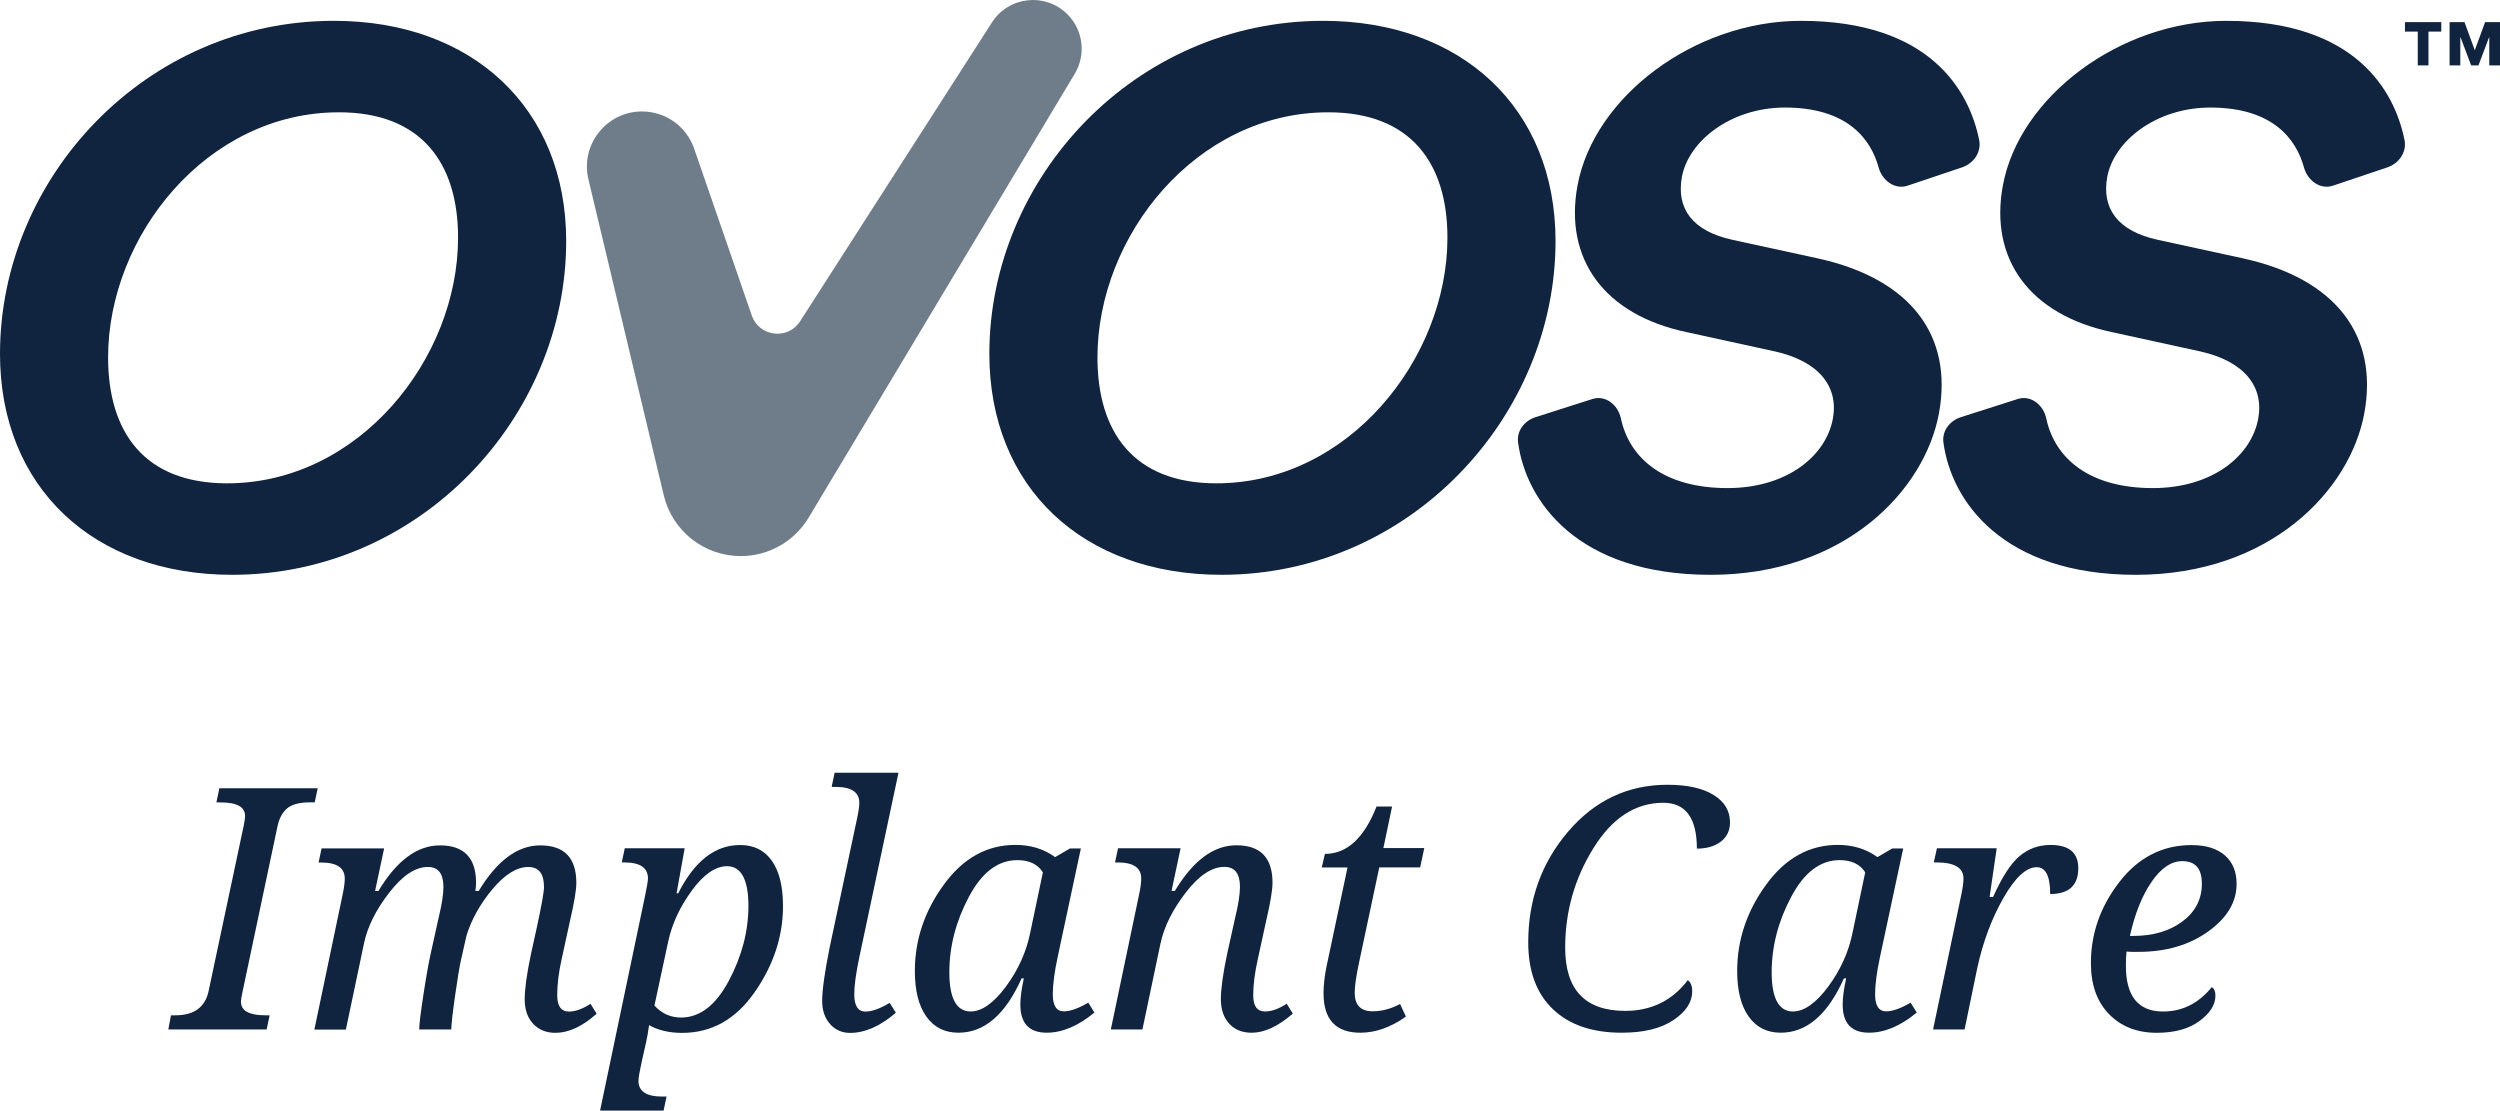
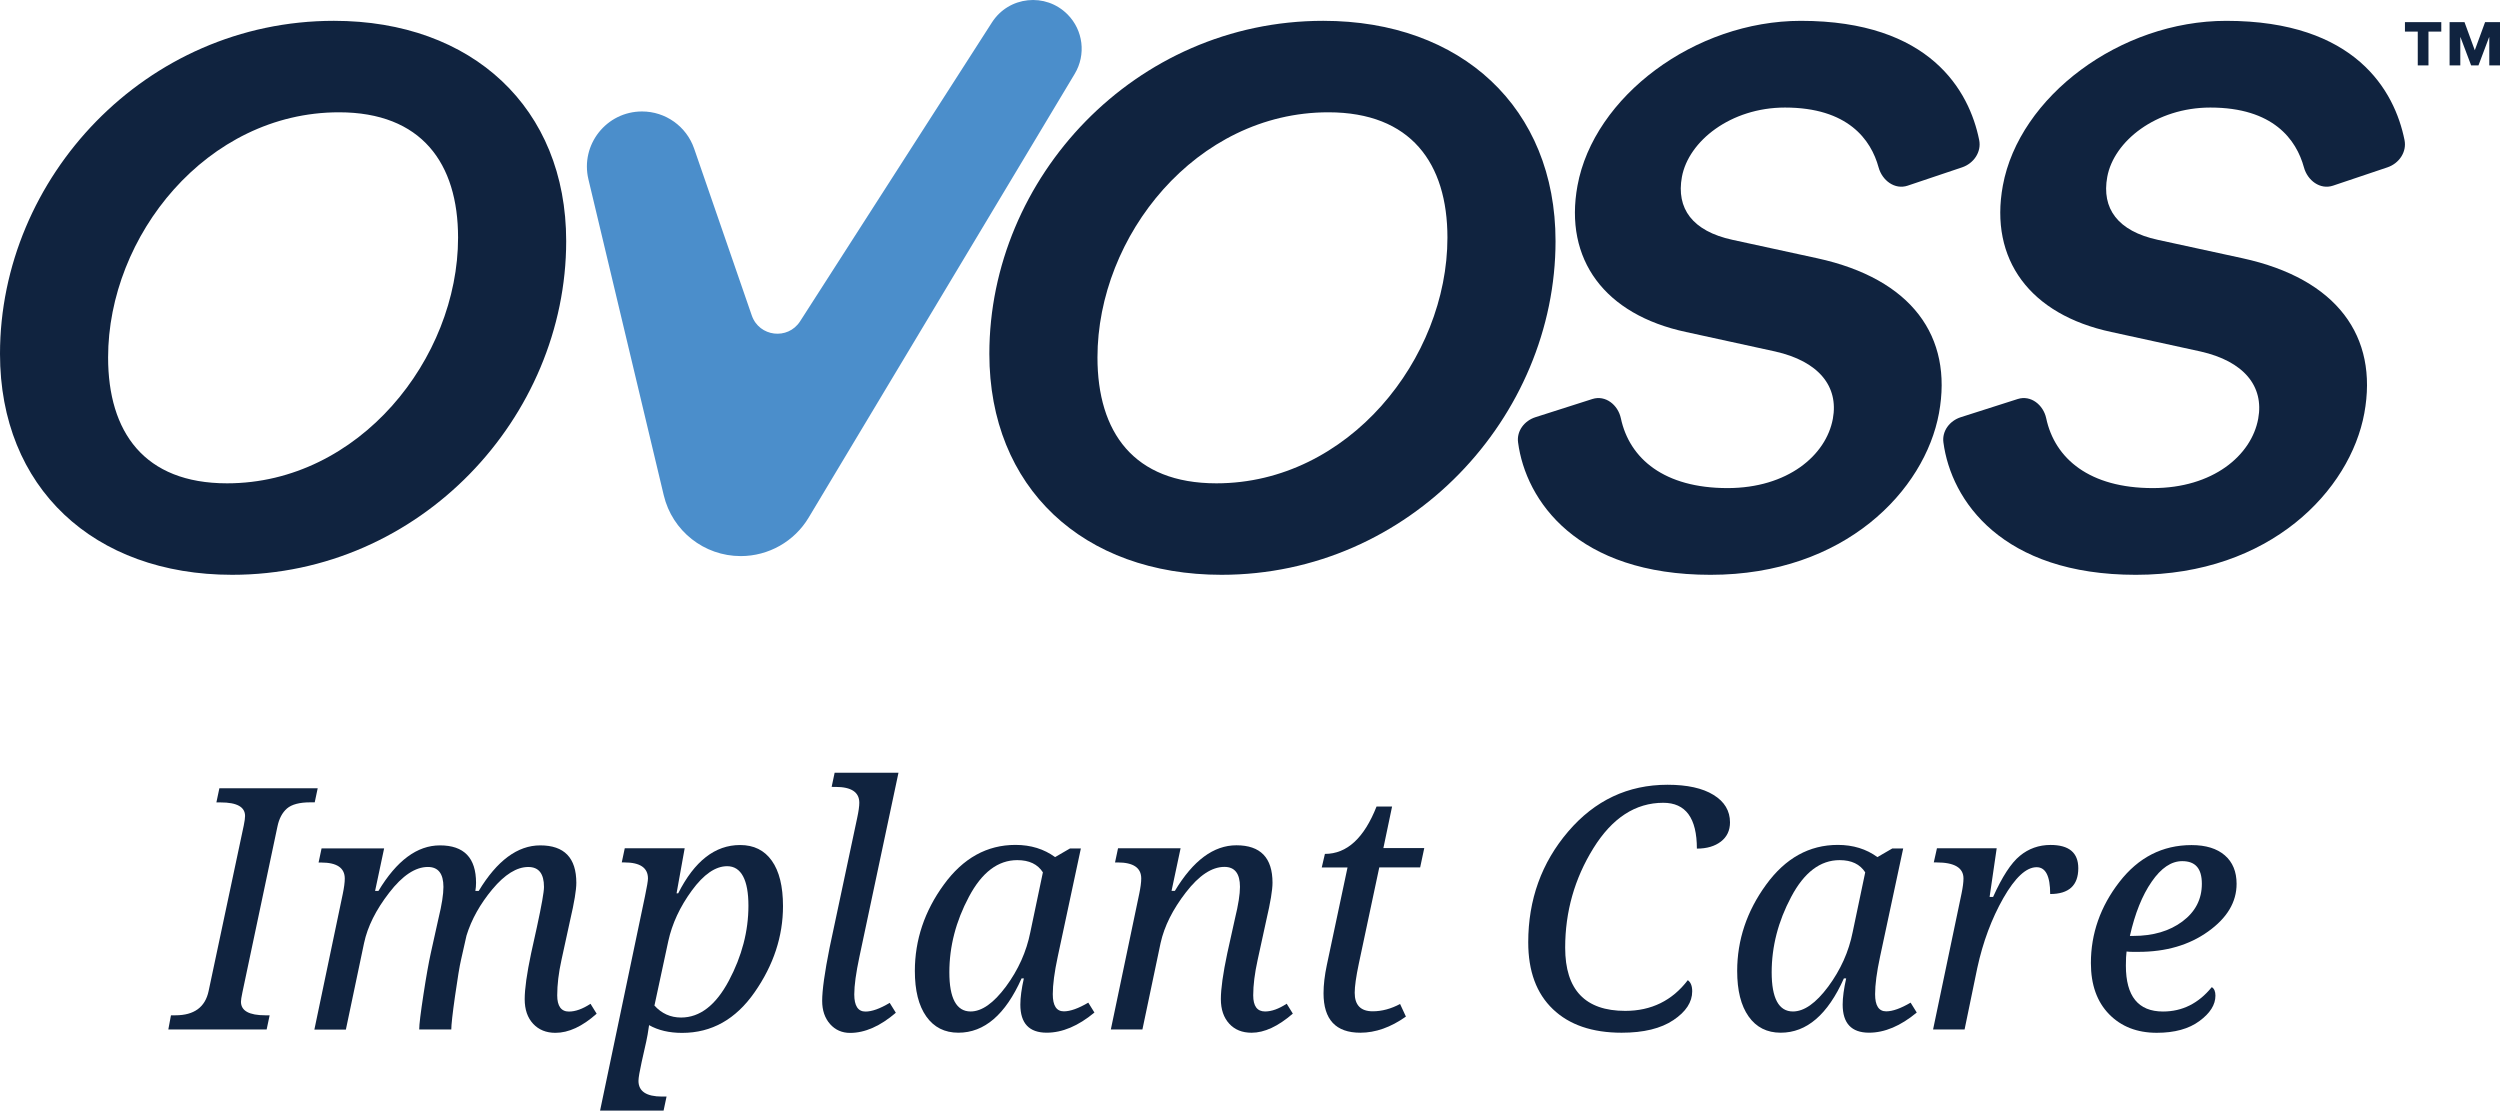
<svg xmlns="http://www.w3.org/2000/svg" width="163.643" height="72.699" viewBox="0 0 163.643 72.699">
  <g>
    <path fill="#10233F" d="M37.061,15.780C37.061,27.295 27.522,37.625 15.195,37.625C6.122,37.625 0.000,31.905 0.000,23.162C0.000,11.637 9.519,1.363 21.857,1.363C30.896,1.363 37.061,7.057 37.061,15.780ZM29.984,15.556C29.984,10.686 27.595,7.351 22.190,7.351C13.533,7.351 7.076,15.449 7.076,23.396C7.076,28.274 9.432,31.637 14.862,31.637C23.495,31.637 29.984,23.480 29.984,15.556Z" />
-     <path fill="#6F7D8A" d="M48.487,36.400L48.487,36.400C46.089,36.400 44.004,34.754 43.448,32.421L38.517,11.741C37.976,9.473 39.696,7.296 42.026,7.296L42.026,7.296C43.565,7.296 44.934,8.272 45.436,9.726L49.210,20.652C49.693,22.049 51.575,22.275 52.373,21.030L64.931,1.467C66.033,-0.250 68.441,-0.505 69.878,0.943L69.878,0.943C70.906,1.978 71.100,3.579 70.350,4.830L52.930,33.884C51.994,35.445 50.307,36.400 48.487,36.400Z" />
+     <path fill="#4B8ECB" d="M48.487,36.400L48.487,36.400C46.089,36.400 44.004,34.754 43.448,32.421L38.517,11.741C37.976,9.473 39.696,7.296 42.026,7.296L42.026,7.296C43.565,7.296 44.934,8.272 45.436,9.726L49.210,20.652C49.693,22.049 51.575,22.275 52.373,21.030L64.931,1.467C66.033,-0.250 68.441,-0.505 69.878,0.943L69.878,0.943C70.906,1.978 71.100,3.579 70.350,4.830L52.930,33.884C51.994,35.445 50.307,36.400 48.487,36.400Z" />
    <path fill="#10233F" d="M101.821,15.780C101.821,27.295 92.282,37.625 79.956,37.625C70.883,37.625 64.760,31.905 64.760,23.162C64.760,11.637 74.279,1.363 86.616,1.363C95.654,1.363 101.821,7.058 101.821,15.780ZM94.745,15.556C94.745,10.687 92.353,7.351 86.949,7.351C78.293,7.351 71.837,15.450 71.837,23.396C71.837,28.274 74.192,31.637 79.623,31.637C88.256,31.637 94.745,23.480 94.745,15.556Z" />
    <path fill="#10233F" d="M106.097,27.380C106.663,30.032 108.943,31.949 113.076,31.949C116.995,31.949 119.531,29.821 119.974,27.409C120.365,25.281 119.036,23.647 116.198,23.007L110.368,21.733C105.031,20.596 102.371,16.980 103.258,12.151C104.327,6.330 110.930,1.364 117.883,1.364C126.345,1.364 128.904,5.953 129.551,9.162C129.710,9.951 129.194,10.698 128.431,10.955L124.869,12.153C124.028,12.435 123.203,11.814 122.968,10.959C122.470,9.139 120.962,7.040 116.841,7.040C113.289,7.040 110.523,9.238 110.093,11.581C109.715,13.640 110.769,15.128 113.405,15.699L118.952,16.905C125.134,18.254 127.844,22.016 126.919,27.052C125.994,32.088 120.765,37.626 111.967,37.626C103.212,37.626 99.871,32.770 99.368,28.955C99.269,28.206 99.787,27.538 100.506,27.309L104.234,26.118C105.089,25.845 105.910,26.502 106.097,27.380Z" />
    <path fill="#10233F" d="M133.939,27.380C134.505,30.032 136.785,31.949 140.918,31.949C144.837,31.949 147.373,29.821 147.816,27.409C148.207,25.281 146.878,23.647 144.039,23.007L138.210,21.733C132.873,20.596 130.213,16.980 131.100,12.151C132.169,6.330 138.772,1.364 145.725,1.364C154.187,1.364 156.745,5.953 157.392,9.162C157.552,9.951 157.036,10.698 156.273,10.955L152.711,12.153C151.870,12.435 151.044,11.814 150.810,10.959C150.312,9.139 148.804,7.040 144.682,7.040C141.130,7.040 138.365,9.238 137.935,11.581C137.557,13.640 138.611,15.128 141.247,15.699L146.794,16.905C152.976,18.254 155.686,22.016 154.761,27.052C153.836,32.088 148.607,37.626 139.809,37.626C131.053,37.626 127.712,32.770 127.210,28.955C127.111,28.206 127.629,27.538 128.348,27.309L132.076,26.118C132.931,25.845 133.752,26.502 133.939,27.380Z" />
    <path fill="#10233F" d="M158.260,2.067L157.421,2.067L157.421,1.448L159.800,1.448L159.800,2.067L158.961,2.067L158.961,4.281L158.260,4.281L158.260,2.067L158.260,2.067ZM160.343,1.448L161.319,1.448L161.993,3.290L162.667,1.448L163.643,1.448L163.643,4.280L162.942,4.280L162.942,2.438L162.928,2.438L162.234,4.280L161.753,4.280L161.059,2.438L161.045,2.438L161.045,4.280L160.343,4.280L160.343,1.448L160.343,1.448Z" />
    <path fill="#10233F" d="M144.787,64.621C144.938,64.716 145.016,64.900 145.016,65.174C145.016,65.766 144.670,66.319 143.971,66.833C143.278,67.347 142.345,67.604 141.177,67.604C139.886,67.604 138.847,67.196 138.054,66.386C137.261,65.570 136.864,64.458 136.864,63.039C136.864,61.111 137.484,59.340 138.730,57.731C139.976,56.122 141.552,55.317 143.451,55.317C144.390,55.317 145.110,55.540 145.630,55.987C146.144,56.434 146.401,57.054 146.401,57.853C146.401,59.049 145.781,60.088 144.535,60.976C143.295,61.864 141.775,62.306 139.981,62.306L139.601,62.306C139.472,62.306 139.338,62.300 139.199,62.284C139.171,62.485 139.154,62.798 139.154,63.211C139.154,65.211 139.964,66.211 141.584,66.211C142.847,66.211 143.908,65.680 144.769,64.624L144.787,64.621ZM139.417,61.263L139.635,61.263C140.937,61.263 142.015,60.945 142.859,60.313C143.703,59.682 144.127,58.860 144.127,57.849C144.127,56.838 143.697,56.368 142.842,56.368C142.127,56.368 141.462,56.815 140.842,57.715C140.222,58.609 139.747,59.794 139.417,61.263L139.417,61.263Z" />
    <path fill="#10233F" d="M134.199,58.514C134.199,57.346 133.903,56.765 133.311,56.765C132.629,56.765 131.903,57.441 131.132,58.788C130.367,60.135 129.797,61.660 129.428,63.358L128.596,67.386L126.534,67.386L128.395,58.497C128.479,58.089 128.524,57.754 128.524,57.502C128.524,56.804 127.937,56.452 126.764,56.452L126.580,56.452L126.787,55.525L130.698,55.525L130.234,58.710L130.463,58.710C131.055,57.391 131.636,56.497 132.212,56.023C132.787,55.548 133.458,55.308 134.223,55.308C135.435,55.308 136.039,55.816 136.039,56.833C136.039,57.956 135.424,58.520 134.201,58.520L134.201,58.514L134.199,58.514Z" />
    <path fill="#10233F" d="M120.835,64.045L120.695,64.045C119.639,66.414 118.259,67.598 116.561,67.598C115.661,67.598 114.963,67.246 114.460,66.536C113.957,65.826 113.711,64.832 113.711,63.558C113.711,61.530 114.342,59.641 115.605,57.909C116.868,56.171 118.432,55.305 120.298,55.305C121.298,55.305 122.164,55.573 122.890,56.104L123.862,55.540L124.577,55.540L123.063,62.624C122.845,63.641 122.739,64.457 122.739,65.077C122.739,65.826 122.979,66.200 123.465,66.200C123.884,66.200 124.415,66.010 125.063,65.630L125.465,66.278C124.409,67.155 123.364,67.597 122.342,67.597C121.191,67.597 120.616,66.982 120.616,65.759C120.616,65.290 120.694,64.720 120.845,64.044L120.835,64.044L120.835,64.045ZM122.092,57.101C121.751,56.570 121.198,56.302 120.416,56.302C119.153,56.302 118.097,57.101 117.248,58.704C116.393,60.308 115.969,61.956 115.969,63.649C115.969,65.342 116.433,66.208 117.360,66.208C118.092,66.208 118.863,65.666 119.673,64.577C120.478,63.488 121.014,62.303 121.271,61.012L122.092,57.101L122.092,57.101Z" />
    <path fill="#10233F" d="M110.476,64.157C110.672,64.297 110.767,64.537 110.767,64.889C110.767,65.593 110.359,66.224 109.538,66.772C108.717,67.325 107.588,67.599 106.147,67.599C104.225,67.599 102.722,67.085 101.649,66.057C100.571,65.029 100.034,63.571 100.034,61.682C100.034,58.888 100.906,56.469 102.649,54.430C104.392,52.391 106.560,51.368 109.152,51.368C110.443,51.368 111.448,51.591 112.163,52.033C112.884,52.474 113.241,53.078 113.241,53.832C113.241,54.357 113.045,54.776 112.649,55.084C112.252,55.391 111.727,55.548 111.073,55.548C111.073,53.548 110.341,52.548 108.872,52.548C107.051,52.548 105.525,53.543 104.296,55.526C103.067,57.509 102.452,59.677 102.452,62.035C102.452,64.795 103.765,66.169 106.385,66.169C108.089,66.169 109.458,65.499 110.480,64.158L110.476,64.158L110.476,64.157Z" />
    <path fill="#10233F" d="M91.647,65.722L92.027,66.543C91.032,67.247 90.038,67.599 89.043,67.599C87.439,67.599 86.635,66.739 86.635,65.018C86.635,64.465 86.708,63.845 86.853,63.157L88.205,56.782L86.518,56.782L86.725,55.894C88.166,55.894 89.289,54.860 90.105,52.793L91.122,52.793L90.552,55.514L93.228,55.514L92.960,56.777L90.284,56.777L88.943,63.085C88.764,63.934 88.675,64.571 88.675,64.985C88.675,65.790 89.066,66.197 89.854,66.197C90.452,66.197 91.055,66.035 91.659,65.711L91.647,65.722Z" />
    <path fill="#10233F" d="M74.774,67.387L72.712,67.387L74.573,58.498C74.657,58.090 74.702,57.755 74.702,57.503C74.702,56.805 74.188,56.453 73.160,56.453L72.987,56.453L73.183,55.526L77.278,55.526L76.686,58.314L76.904,58.314C78.100,56.325 79.441,55.330 80.932,55.330C82.508,55.330 83.295,56.146 83.295,57.783C83.295,58.252 83.161,59.062 82.893,60.213L82.323,62.828C82.127,63.716 82.032,64.487 82.032,65.152C82.032,65.856 82.289,66.208 82.809,66.208C83.234,66.208 83.703,66.040 84.223,65.700L84.625,66.348C83.658,67.186 82.759,67.600 81.926,67.600C81.311,67.600 80.825,67.404 80.462,67.008C80.099,66.611 79.914,66.075 79.914,65.399C79.914,64.723 80.054,63.723 80.333,62.404L80.841,60.113C81.059,59.219 81.165,58.532 81.165,58.051C81.165,57.179 80.824,56.744 80.148,56.744C79.327,56.744 78.489,57.297 77.628,58.409C76.768,59.521 76.214,60.622 75.969,61.728L74.779,67.388L74.774,67.387Z" />
    <path fill="#10233F" d="M67.008,64.045L66.868,64.045C65.812,66.414 64.432,67.598 62.734,67.598C61.834,67.598 61.136,67.246 60.633,66.536C60.130,65.826 59.884,64.832 59.884,63.558C59.884,61.530 60.515,59.641 61.778,57.909C63.041,56.171 64.605,55.305 66.471,55.305C67.471,55.305 68.337,55.573 69.063,56.104L70.035,55.540L70.750,55.540L69.236,62.624C69.018,63.641 68.912,64.457 68.912,65.077C68.912,65.826 69.152,66.200 69.638,66.200C70.057,66.200 70.588,66.010 71.236,65.630L71.638,66.278C70.582,67.155 69.537,67.597 68.515,67.597C67.364,67.597 66.789,66.982 66.789,65.759C66.789,65.290 66.867,64.720 67.018,64.044L67.008,64.044L67.008,64.045ZM68.265,57.101C67.924,56.570 67.371,56.302 66.589,56.302C65.326,56.302 64.270,57.101 63.421,58.704C62.566,60.308 62.142,61.956 62.142,63.649C62.142,65.342 62.606,66.208 63.533,66.208C64.265,66.208 65.036,65.666 65.846,64.577C66.651,63.488 67.187,62.303 67.444,61.012L68.265,57.101Z" />
    <path fill="#10233F" d="M54.437,51.508L54.633,50.581L58.812,50.581L56.253,62.638C56.030,63.688 55.918,64.504 55.918,65.091C55.918,65.840 56.164,66.214 56.650,66.214C57.075,66.214 57.605,66.024 58.237,65.644L58.639,66.292C57.617,67.169 56.616,67.611 55.644,67.611C55.113,67.611 54.672,67.415 54.331,67.030C53.990,66.639 53.817,66.136 53.817,65.516C53.817,64.818 53.979,63.655 54.303,62.035L56.108,53.543C56.203,53.102 56.248,52.772 56.248,52.548C56.248,51.855 55.728,51.509 54.695,51.509L54.437,51.508Z" />
    <path fill="#10233F" d="M43.632,71.772L43.436,72.699L39.279,72.699L42.218,58.670C42.347,58.050 42.414,57.664 42.414,57.502C42.414,56.804 41.900,56.452 40.872,56.452L40.699,56.452L40.895,55.525L44.817,55.525L44.286,58.475L44.392,58.475C45.459,56.363 46.806,55.313 48.443,55.313C49.343,55.313 50.035,55.654 50.521,56.341C51.007,57.023 51.253,58.017 51.253,59.313C51.253,61.291 50.633,63.174 49.398,64.945C48.163,66.722 46.582,67.610 44.649,67.610C43.805,67.610 43.085,67.442 42.487,67.102C42.420,67.577 42.358,67.934 42.303,68.169L42.000,69.521C41.866,70.136 41.793,70.543 41.793,70.750C41.793,71.432 42.307,71.778 43.335,71.778L43.626,71.778L43.632,71.772ZM42.833,65.817C43.308,66.342 43.889,66.605 44.582,66.605C45.811,66.605 46.856,65.800 47.711,64.191C48.566,62.582 48.990,60.945 48.990,59.280C48.990,57.615 48.526,56.699 47.599,56.699C46.834,56.699 46.063,57.230 45.286,58.291C44.509,59.353 43.995,60.459 43.744,61.604L42.839,65.817L42.833,65.817L42.833,65.817Z" />
    <path fill="#10233F" d="M29.546,67.387L27.440,67.387C27.440,67.057 27.535,66.292 27.719,65.091C27.903,63.890 28.065,62.996 28.194,62.409L28.702,60.118C28.920,59.224 29.026,58.537 29.026,58.056C29.026,57.184 28.685,56.749 28.009,56.749C27.188,56.749 26.344,57.308 25.478,58.431C24.612,59.548 24.059,60.649 23.830,61.733L22.640,67.393L20.578,67.393L22.439,58.504C22.523,58.096 22.568,57.761 22.568,57.509C22.568,56.811 22.054,56.459 21.026,56.459L20.853,56.459L21.049,55.532L25.144,55.532L24.552,58.320L24.770,58.320C25.966,56.331 27.307,55.336 28.798,55.336C30.374,55.336 31.161,56.152 31.161,57.789C31.161,57.968 31.144,58.147 31.116,58.320L31.334,58.320C32.535,56.331 33.882,55.336 35.362,55.336C36.938,55.336 37.725,56.152 37.725,57.789C37.725,58.258 37.591,59.068 37.323,60.219L36.753,62.834C36.563,63.689 36.474,64.465 36.474,65.158C36.474,65.851 36.731,66.214 37.239,66.214C37.664,66.214 38.133,66.046 38.653,65.706L39.055,66.354C38.116,67.192 37.217,67.606 36.356,67.606C35.753,67.606 35.267,67.410 34.898,67.014C34.529,66.617 34.345,66.081 34.345,65.405C34.345,64.729 34.485,63.729 34.764,62.410L35.144,60.684C35.451,59.265 35.608,58.388 35.608,58.058C35.608,57.186 35.267,56.751 34.580,56.751C33.826,56.751 33.044,57.237 32.233,58.204C31.428,59.171 30.859,60.187 30.535,61.243L30.177,62.830C30.082,63.232 29.954,64.020 29.786,65.193C29.618,66.366 29.540,67.098 29.540,67.383L29.546,67.387Z" />
    <path fill="#10233F" d="M20.797,51.592L20.601,52.519L20.310,52.519C19.606,52.519 19.098,52.653 18.785,52.921C18.478,53.189 18.265,53.586 18.159,54.111L15.868,64.956C15.801,65.263 15.773,65.470 15.773,65.571C15.773,66.163 16.304,66.459 17.371,66.459L17.650,66.459L17.454,67.386L11.018,67.386L11.191,66.459L11.482,66.459C12.706,66.459 13.432,65.928 13.655,64.872L15.957,54.027C16.013,53.753 16.041,53.547 16.041,53.412C16.041,52.820 15.510,52.524 14.443,52.524L14.164,52.524L14.360,51.597L20.796,51.597L20.797,51.592Z" />
  </g>
</svg>
